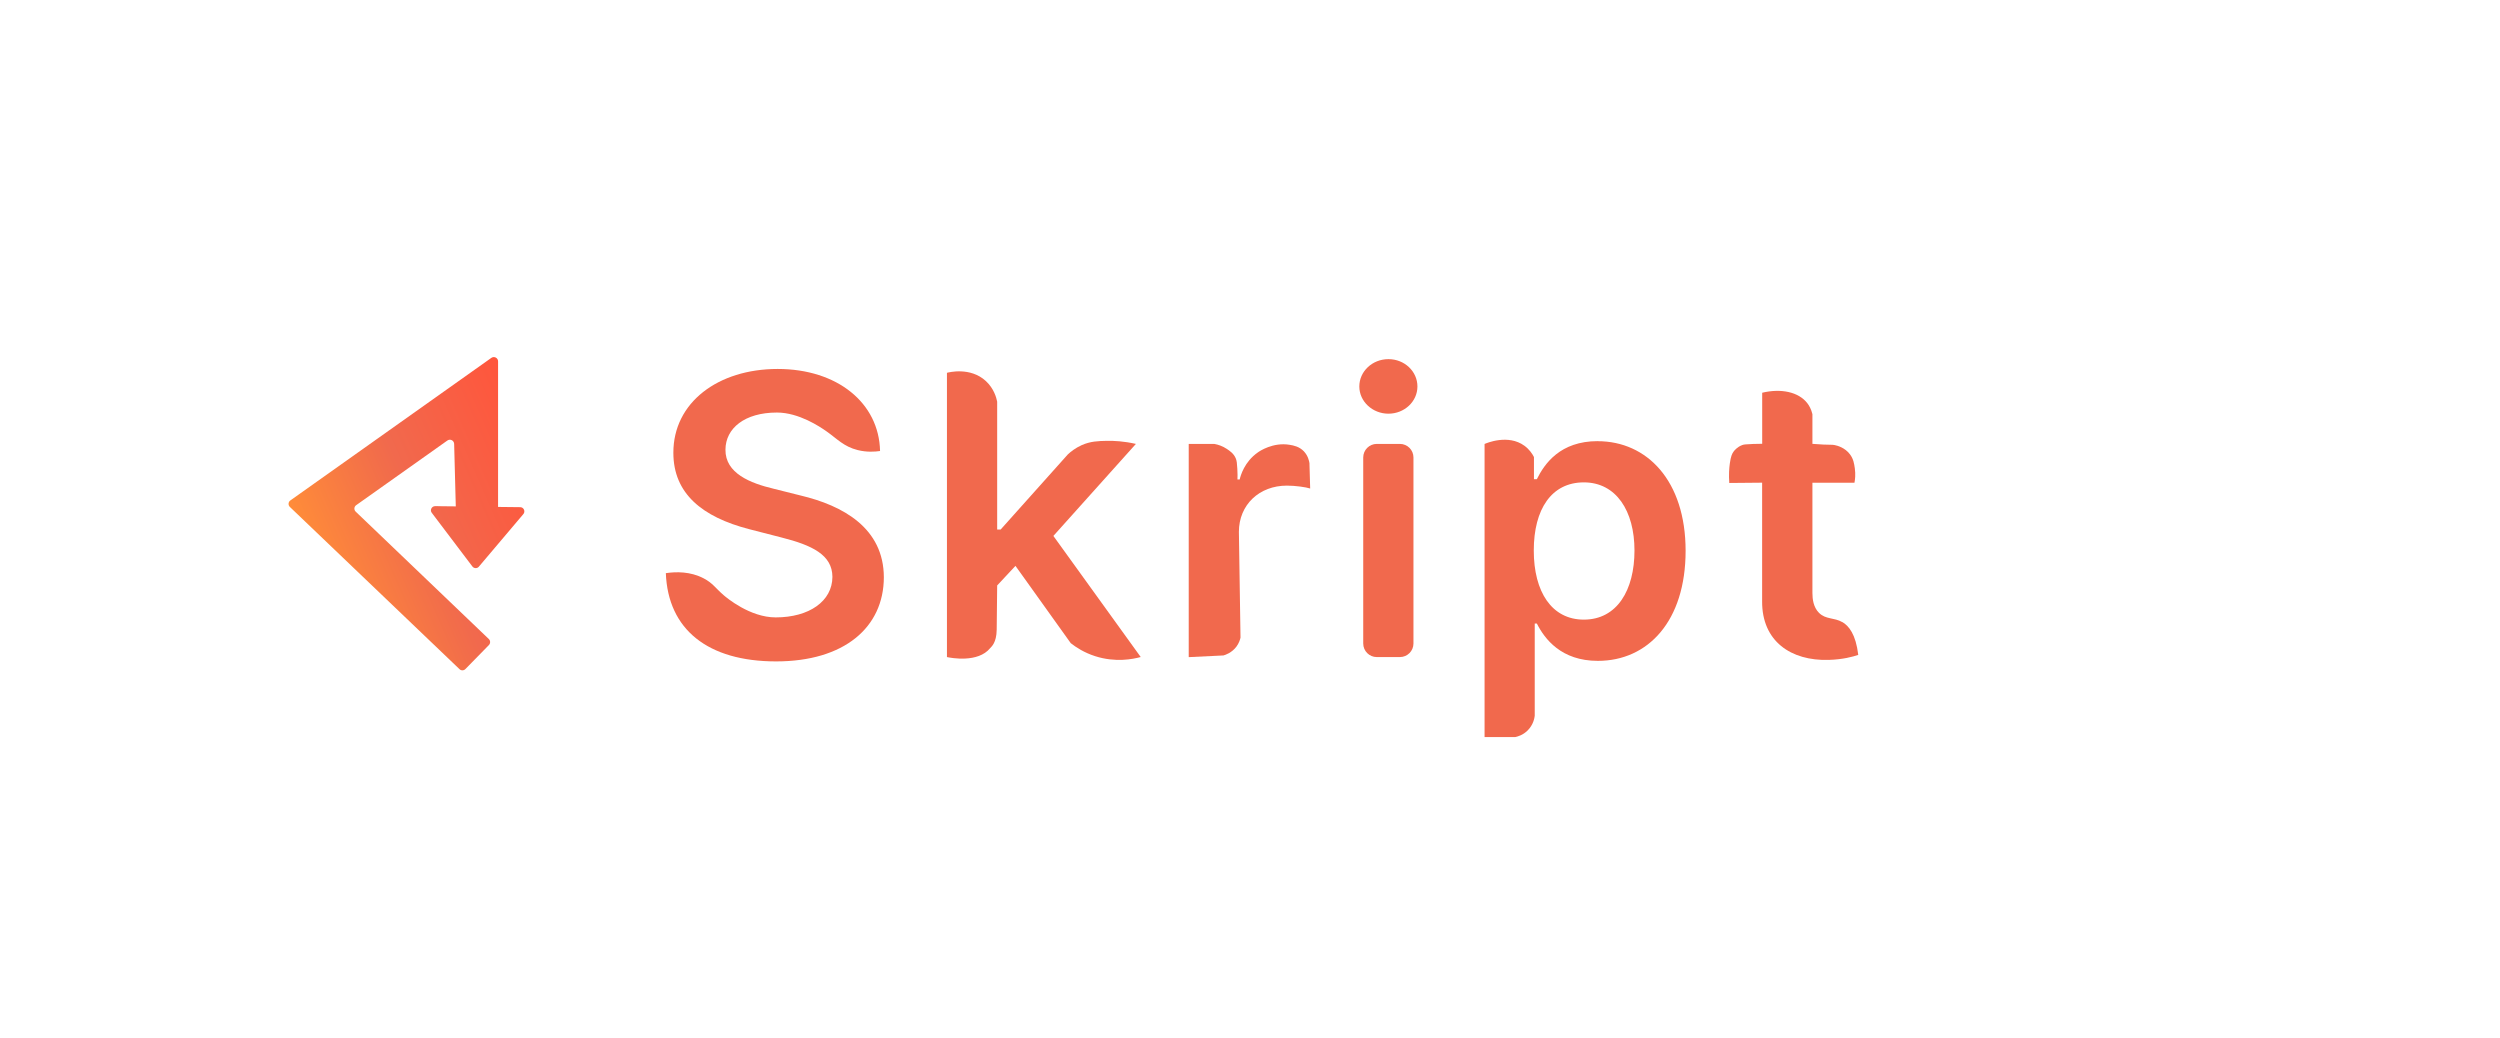
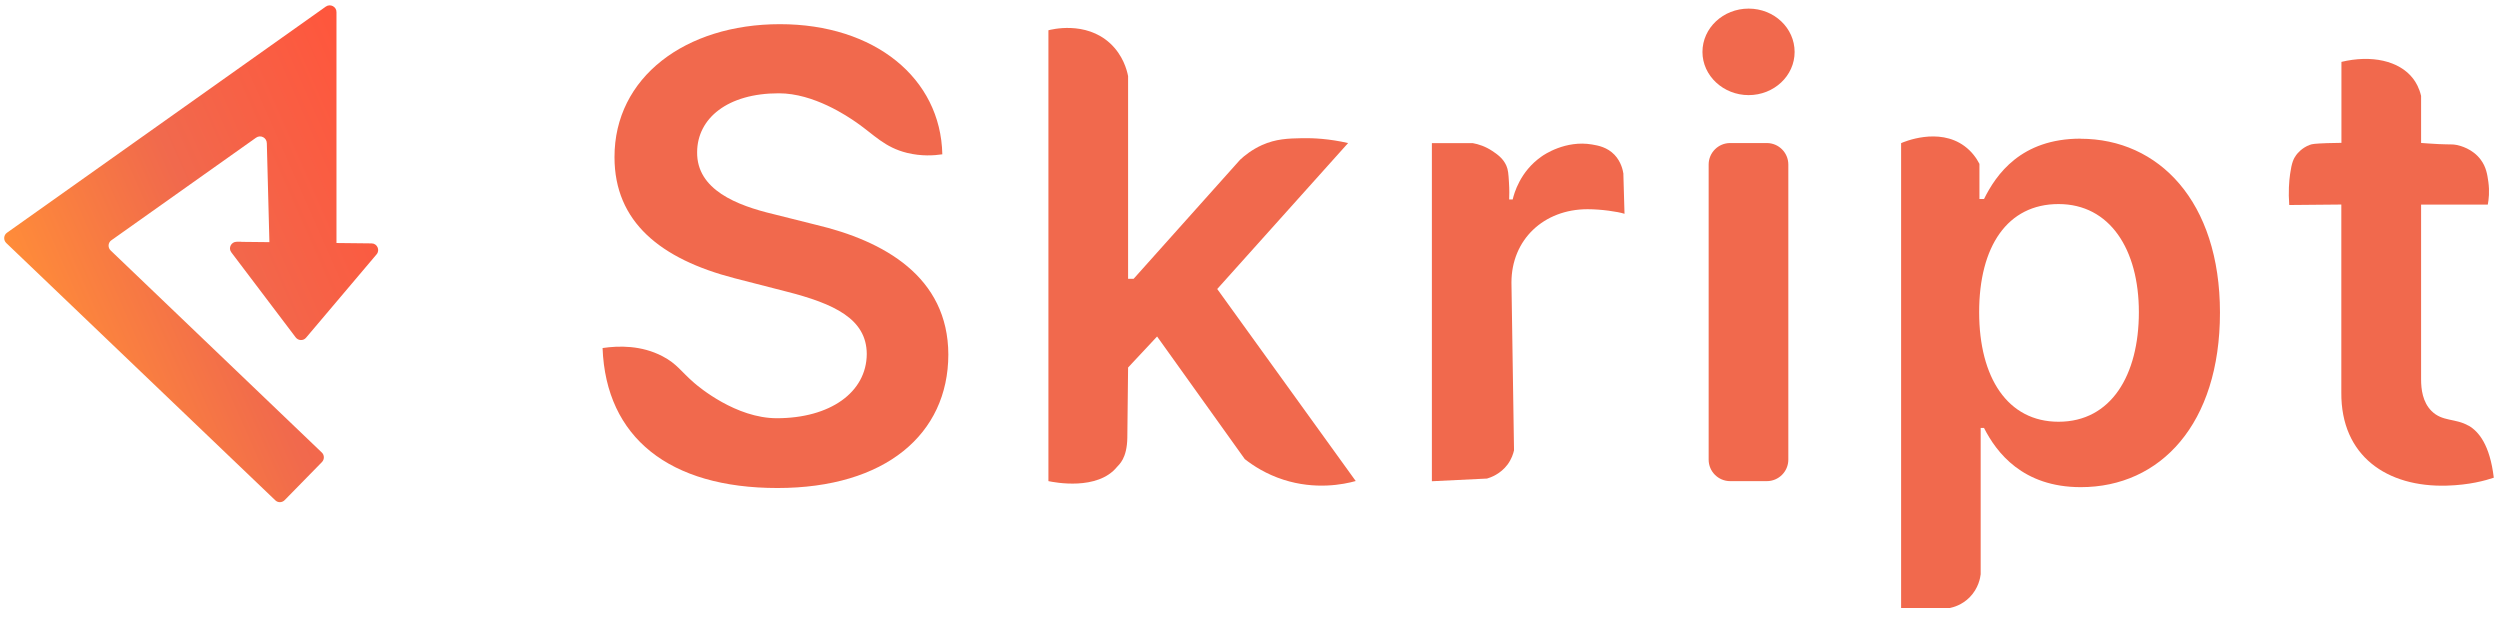
- <svg xmlns="http://www.w3.org/2000/svg" width="241" height="100" viewBox="0 0 341 93" fill="none">
-   <path d="M105.968 32.024C101.578 32.024 98.969 34.167 98.953 37.082C98.912 40.317 102.358 41.664 105.533 42.419L109.168 43.331C114.994 44.71 120.541 47.781 120.557 54.498C120.541 61.329 115.15 65.969 105.862 65.969C96.573 65.969 91.109 61.633 90.821 53.931C92.216 53.726 94.153 53.685 95.974 54.637C97.221 55.286 97.574 55.959 98.698 56.928C99.092 57.273 102.292 59.966 105.804 59.966C110.383 59.966 113.525 57.749 113.542 54.44C113.525 51.427 110.76 50.121 106.584 49.062L102.177 47.929C95.802 46.278 91.847 43.084 91.847 37.517C91.831 30.661 97.935 26.079 106.075 26.079C114.215 26.079 119.901 30.718 120.04 37.271C119.326 37.377 118.243 37.451 117.004 37.147C115.076 36.671 114.19 35.604 112.672 34.544C111.868 33.986 108.98 32.024 105.985 32.024H105.968Z" fill="#F1694D" />
-   <path d="M143.679 48.857L154.937 36.302C153.312 35.932 151.95 35.867 150.998 35.883C149.768 35.908 148.734 35.94 147.536 36.474C146.666 36.868 146.034 37.377 145.648 37.739L136.491 47.978H136.015V30.546C135.909 29.995 135.572 28.747 134.473 27.729C132.348 25.767 129.377 26.547 129.164 26.604V65.377C129.706 65.493 133.39 66.207 135.064 64.154C135.228 63.957 135.925 63.448 135.95 61.642L136.015 55.606L138.51 52.938L146.051 63.481C146.781 64.055 147.889 64.778 149.374 65.254C152.131 66.141 154.527 65.665 155.593 65.369L143.671 48.84L143.679 48.857Z" fill="#F1694D" />
-   <path d="M178.618 38.97C178.569 38.642 178.421 37.919 177.847 37.312C177.223 36.663 176.46 36.515 175.91 36.425C173.645 36.039 171.783 37.303 171.561 37.468C169.731 38.749 169.215 40.629 169.091 41.154H168.788C168.804 40.81 168.812 40.309 168.771 39.693C168.73 38.962 168.698 38.593 168.55 38.256C168.263 37.599 167.738 37.254 167.336 36.983C166.745 36.589 166.154 36.4 165.662 36.31H162.142V65.386L166.884 65.156C167.196 65.066 168.041 64.77 168.657 63.941C168.993 63.481 169.141 63.021 169.206 62.725L168.985 48.298C168.985 44.603 171.766 41.992 175.533 41.992C176.69 41.992 178.126 42.197 178.708 42.386C178.675 41.253 178.642 40.112 178.61 38.979L178.618 38.97Z" fill="#F1694D" />
-   <path d="M185.411 28.468C185.411 26.407 187.192 24.74 189.382 24.74C191.573 24.74 193.337 26.407 193.337 28.468C193.337 30.529 191.557 32.18 189.382 32.18C187.208 32.18 185.411 30.513 185.411 28.468ZM187.791 36.302H190.95C191.967 36.302 192.796 37.131 192.796 38.149V63.53C192.796 64.548 191.967 65.378 190.95 65.378H187.791C186.773 65.378 185.944 64.548 185.944 63.53V38.149C185.944 37.131 186.773 36.302 187.791 36.302V36.302Z" fill="#F1694D" />
-   <path d="M217.929 35.924C212.801 35.924 210.668 39.011 209.626 41.113H209.232V38.092C208.977 37.599 208.575 37.024 207.935 36.556C205.703 34.922 202.717 36.211 202.495 36.31V76.29H206.68C206.983 76.225 207.722 76.036 208.378 75.379C209.158 74.599 209.305 73.671 209.338 73.383C209.338 69.188 209.338 64.992 209.338 60.804H209.626C210.7 62.922 212.957 65.895 217.946 65.895C224.797 65.895 229.917 60.459 229.917 50.885C229.917 41.31 224.641 35.932 217.921 35.932L217.929 35.924ZM216.034 60.27C211.66 60.27 209.207 56.485 209.207 50.844C209.207 45.203 211.628 41.549 216.034 41.549C220.44 41.549 222.943 45.432 222.943 50.844C222.943 56.255 220.563 60.27 216.034 60.27Z" fill="#F1694D" />
-   <path d="M251.3 60.615C250.168 59.958 249.044 60.278 248.108 59.342C247.345 58.579 247.214 57.47 247.214 56.633V41.598H252.95C253.032 41.163 253.114 40.473 252.999 39.644C252.909 39.011 252.818 38.363 252.334 37.722C251.637 36.794 250.595 36.532 250.266 36.466C249.905 36.392 249.84 36.441 248.716 36.392C248.076 36.359 247.55 36.318 247.214 36.294V32.245C247.05 31.564 246.779 31.088 246.525 30.759C245.335 29.207 242.923 28.706 240.363 29.322V36.285C240.059 36.285 239.641 36.294 239.124 36.31C238.032 36.351 237.844 36.384 237.647 36.458C236.949 36.712 236.555 37.221 236.465 37.344C236.252 37.632 236.079 38.001 235.948 38.97C235.858 39.603 235.792 40.514 235.874 41.631C237.368 41.614 238.861 41.606 240.354 41.59V57.758C240.313 63.226 244.293 65.919 249.438 65.763C251.391 65.706 252.728 65.328 253.466 65.082C253.13 62.257 252.17 61.108 251.292 60.599L251.3 60.615Z" fill="#F1694D" />
-   <path d="M62.168 44.825L59.748 44.8L59.739 44.784L62.168 44.825Z" fill="url(#paint0_linear_150_2)" />
-   <path d="M59.748 44.8L62.169 44.825L61.947 36.326C61.947 35.842 61.414 35.563 61.02 35.842L48.581 44.661C48.285 44.866 48.252 45.293 48.523 45.547L66.681 62.922C66.903 63.136 66.911 63.505 66.69 63.735L63.49 67.003C63.26 67.242 62.899 67.25 62.669 67.02L39.538 44.899C39.276 44.644 39.309 44.217 39.604 44.012L67.018 24.568C67.412 24.289 67.953 24.584 67.937 25.052V44.899L70.965 44.932C71.441 44.94 71.695 45.506 71.391 45.868L65.319 53.044C65.09 53.324 64.655 53.307 64.433 53.02C62.587 50.581 60.741 48.142 58.895 45.703C58.608 45.334 58.878 44.792 59.354 44.792H59.748V44.8Z" fill="url(#paint1_linear_150_2)" />
+ <svg xmlns="http://www.w3.org/2000/svg" width="215" height="53" viewBox="0 0 215 53" fill="none">
+   <path d="M66.968 8.024C62.578 8.024 59.969 10.167 59.953 13.082C59.912 16.317 63.358 17.664 66.533 18.419L70.168 19.331C75.994 20.71 81.541 23.781 81.557 30.498C81.541 37.33 76.15 41.969 66.862 41.969C57.573 41.969 52.108 37.633 51.821 29.931C53.216 29.726 55.153 29.685 56.974 30.637C58.221 31.286 58.574 31.959 59.698 32.928C60.092 33.273 63.292 35.967 66.804 35.967C71.383 35.967 74.525 33.749 74.542 30.44C74.525 27.427 71.76 26.121 67.584 25.062L63.177 23.929C56.802 22.278 52.847 19.084 52.847 13.517C52.831 6.661 58.935 2.079 67.075 2.079C75.215 2.079 80.901 6.718 81.04 13.271C80.326 13.377 79.243 13.451 78.004 13.148C76.076 12.671 75.19 11.604 73.672 10.545C72.868 9.986 69.98 8.024 66.985 8.024H66.968Z" fill="#F1694D" />
+   <path d="M104.679 24.857L115.937 12.302C114.312 11.932 112.95 11.866 111.998 11.883C110.768 11.907 109.734 11.94 108.536 12.474C107.666 12.868 107.034 13.377 106.648 13.739L97.491 23.978H97.016V6.546C96.909 5.995 96.572 4.747 95.473 3.729C93.348 1.767 90.377 2.547 90.164 2.604V41.377C90.706 41.492 94.39 42.207 96.064 40.154C96.228 39.957 96.925 39.448 96.95 37.641L97.016 31.606L99.51 28.938L107.051 39.481C107.781 40.055 108.889 40.778 110.374 41.254C113.131 42.141 115.527 41.665 116.593 41.369L104.671 24.84L104.679 24.857Z" fill="#F1694D" />
+   <path d="M139.618 14.97C139.569 14.642 139.421 13.919 138.847 13.312C138.223 12.663 137.46 12.515 136.91 12.425C134.645 12.039 132.783 13.303 132.561 13.468C130.731 14.748 130.215 16.629 130.091 17.154H129.788C129.804 16.809 129.812 16.309 129.771 15.693C129.73 14.962 129.698 14.592 129.55 14.256C129.263 13.599 128.738 13.254 128.336 12.983C127.745 12.589 127.154 12.4 126.662 12.31H123.142V41.386L127.884 41.156C128.196 41.065 129.041 40.77 129.657 39.941C129.993 39.481 130.141 39.021 130.206 38.725L129.985 24.298C129.985 20.603 132.766 17.992 136.533 17.992C137.69 17.992 139.126 18.197 139.708 18.386C139.675 17.253 139.642 16.112 139.61 14.979L139.618 14.97Z" fill="#F1694D" />
+   <path d="M146.411 4.468C146.411 2.407 148.192 0.74 150.382 0.74C152.573 0.74 154.337 2.407 154.337 4.468C154.337 6.529 152.557 8.18 150.382 8.18C148.208 8.18 146.411 6.513 146.411 4.468ZM148.791 12.302H151.95C152.967 12.302 153.796 13.131 153.796 14.149V39.53C153.796 40.548 152.967 41.377 151.95 41.377H148.791C147.773 41.377 146.944 40.548 146.944 39.53V14.149C146.944 13.131 147.773 12.302 148.791 12.302V12.302Z" fill="#F1694D" />
+   <path d="M178.929 11.924C173.801 11.924 171.668 15.011 170.626 17.114H170.232V14.092C169.977 13.599 169.575 13.024 168.935 12.556C166.703 10.922 163.717 12.211 163.495 12.31V52.29H167.68C167.983 52.225 168.722 52.036 169.378 51.379C170.158 50.599 170.305 49.671 170.338 49.384C170.338 45.188 170.338 40.992 170.338 36.804H170.626C171.7 38.922 173.957 41.895 178.946 41.895C185.797 41.895 190.917 36.459 190.917 26.885C190.917 17.311 185.641 11.932 178.921 11.932L178.929 11.924ZM177.034 36.27C172.66 36.27 170.207 32.485 170.207 26.844C170.207 21.203 172.628 17.549 177.034 17.549C181.44 17.549 183.943 21.433 183.943 26.844C183.943 32.255 181.563 36.27 177.034 36.27Z" fill="#F1694D" />
+   <path d="M212.3 36.615C211.168 35.958 210.044 36.279 209.108 35.342C208.345 34.579 208.214 33.47 208.214 32.633V17.598H213.95C214.032 17.163 214.114 16.473 213.999 15.644C213.909 15.011 213.818 14.363 213.334 13.722C212.637 12.794 211.595 12.532 211.266 12.466C210.905 12.392 210.84 12.441 209.716 12.392C209.076 12.359 208.55 12.318 208.214 12.294V8.245C208.05 7.564 207.779 7.088 207.525 6.759C206.335 5.207 203.923 4.706 201.363 5.322V12.285C201.059 12.285 200.641 12.294 200.124 12.31C199.032 12.351 198.844 12.384 198.647 12.458C197.949 12.712 197.555 13.221 197.465 13.345C197.252 13.632 197.079 14.002 196.948 14.97C196.858 15.603 196.792 16.514 196.874 17.631C198.368 17.614 199.861 17.606 201.354 17.59V33.758C201.313 39.226 205.293 41.92 210.438 41.764C212.391 41.706 213.728 41.328 214.466 41.082C214.13 38.257 213.17 37.108 212.292 36.599L212.3 36.615Z" fill="#F1694D" />
+   <path d="M20.748 20.8L23.169 20.825L22.947 12.326C22.947 11.842 22.414 11.563 22.02 11.842L9.581 20.661C9.285 20.866 9.252 21.293 9.523 21.547L27.681 38.922C27.903 39.136 27.911 39.505 27.69 39.735L24.49 43.003C24.26 43.241 23.899 43.25 23.669 43.02L0.538 20.899C0.276 20.644 0.309 20.217 0.604 20.012L28.018 0.568C28.412 0.289 28.953 0.584 28.937 1.052V20.899L31.965 20.932C32.441 20.94 32.695 21.506 32.391 21.868L26.319 29.044C26.09 29.323 25.655 29.307 25.433 29.02C23.587 26.581 21.741 24.142 19.895 21.703C19.608 21.334 19.878 20.792 20.354 20.792H20.748V20.8Z" fill="url(#paint0_linear_158_11)" />
  <defs>
-     <linearGradient id="paint0_linear_150_2" x1="60.035" y1="44.423" x2="61.955" y2="45.234" gradientUnits="userSpaceOnUse">
-       <stop stop-color="#FF563C" />
-       <stop offset="0.53" stop-color="#F1694D" />
-       <stop offset="0.59" stop-color="#F26D4A" />
-       <stop offset="1" stop-color="#FF8C39" />
-     </linearGradient>
-     <linearGradient id="paint1_linear_150_2" x1="75.207" y1="41.409" x2="44.019" y2="55.163" gradientUnits="userSpaceOnUse">
+     <linearGradient id="paint0_linear_158_11" x1="36.207" y1="17.409" x2="5.019" y2="31.163" gradientUnits="userSpaceOnUse">
      <stop stop-color="#FF563C" />
      <stop offset="0.53" stop-color="#F1694D" />
      <stop offset="0.59" stop-color="#F26D4A" />
      <stop offset="1" stop-color="#FF8C39" />
    </linearGradient>
  </defs>
</svg>
